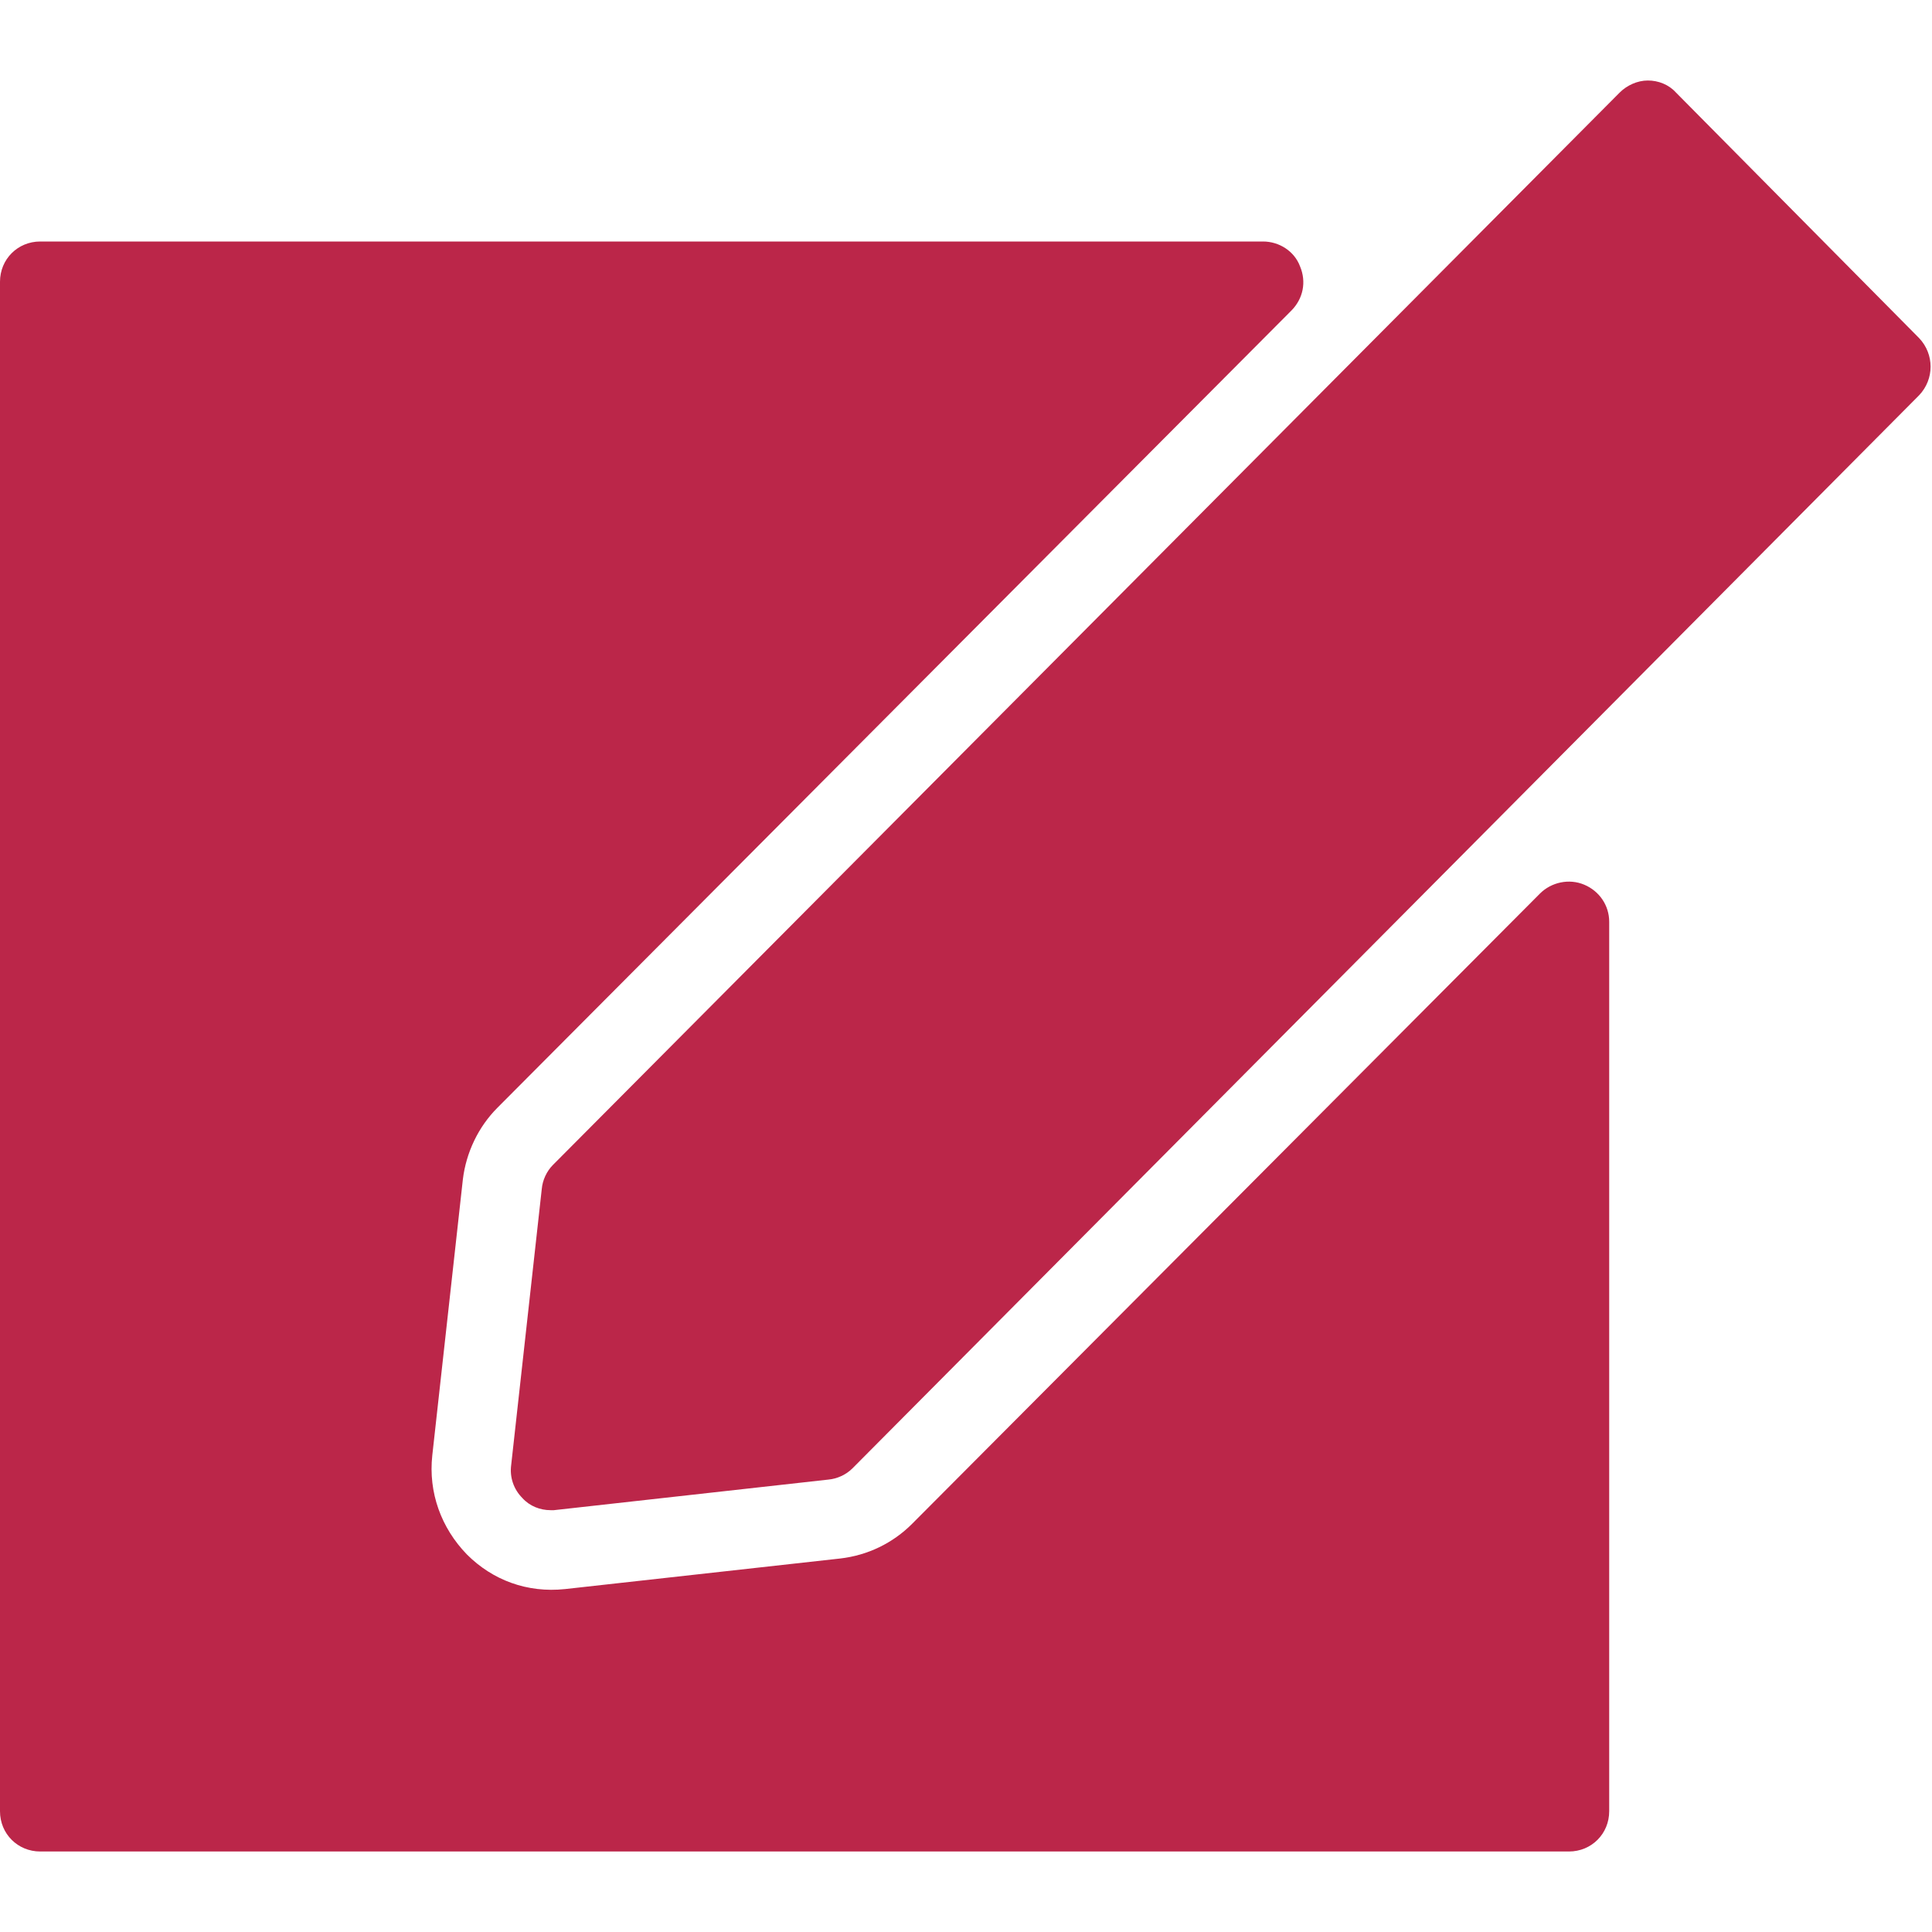
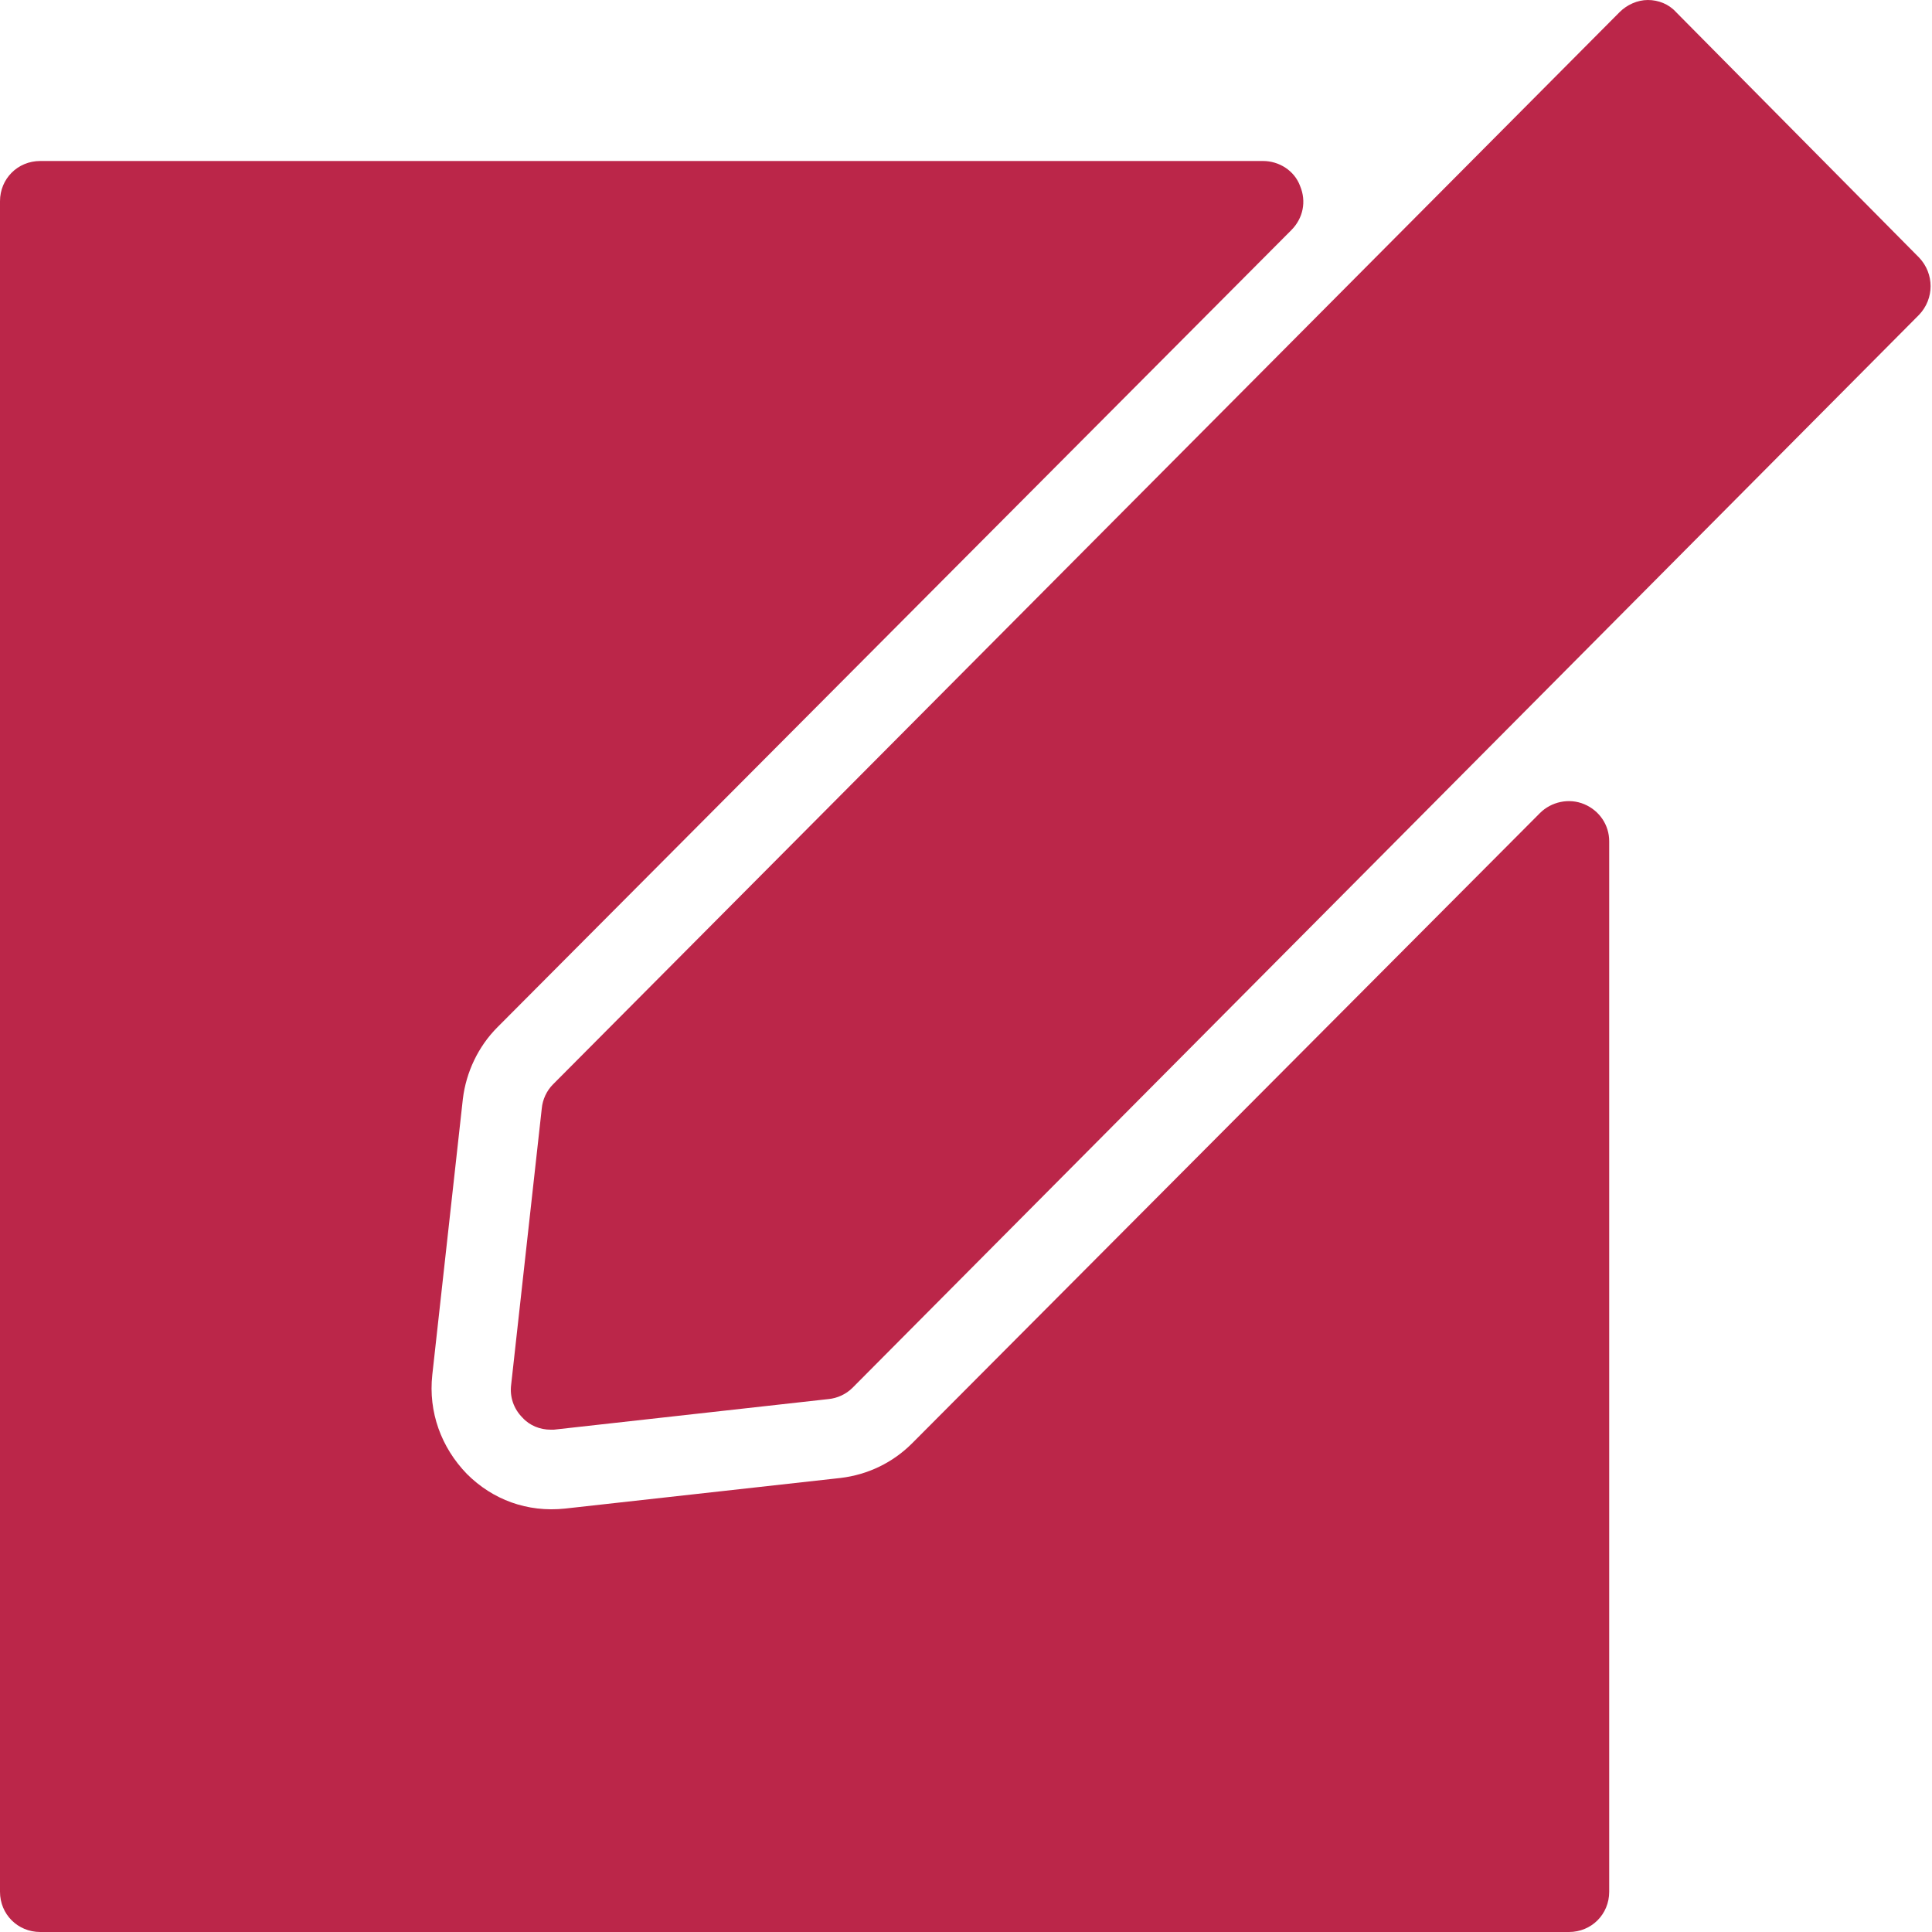
<svg xmlns="http://www.w3.org/2000/svg" id="export" width="24" height="24" viewBox="0 0 24 24">
  <defs>
    <style>
      .cls-1 {
        fill: #bb2649;
      }
    </style>
  </defs>
  <g id="icon_edit_inv">
-     <path class="cls-1" d="m19.5,23H.5C.22,23,0,22.78,0,22.5V3.5C0,3.22.22,3,.5,3h15.19c.2,0,.39.12.46.31.08.19.04.4-.11.55L6.18,13.76c-.24.24-.39.56-.43.89l-.38,3.43c-.05.46.11.9.43,1.23.32.32.75.48,1.22.43l3.42-.38c.34-.04.65-.19.89-.43h0l7.8-7.83c.14-.14.36-.19.55-.11.19.08.31.26.31.46v11.05c0,.28-.22.5-.5.5Z" />
-     <path class="cls-1" d="m6.84,18.76c-.13,0-.26-.05-.35-.15-.11-.11-.16-.26-.14-.41l.38-3.43c.01-.11.06-.22.14-.3L20.12,1.15c.09-.09.22-.15.35-.15h0c.13,0,.26.05.35.15l3.02,3.05c.19.2.19.51,0,.71l-13.25,13.33c-.08.08-.19.13-.3.14l-3.41.38s-.04,0-.06,0Z" />
+     <path class="cls-1" d="m19.5,24H.5C.22,24,0,23.78,0,23.5V2.5C0,2.22.22,2,.5,2h15.19c.2,0,.39.12.46.31.08.19.04.4-.11.55L6.18,12.76c-.24.24-.39.56-.43.89l-.38,3.43c-.05.46.11.9.43,1.23.32.32.75.48,1.22.43l3.42-.38c.34-.04.65-.19.89-.43h0l7.8-7.83c.14-.14.36-.19.55-.11.19.08.31.26.31.46v13.05c0,.28-.22.5-.5.5Z" />
+     <path class="cls-1" d="m6.84,17.76c-.13,0-.26-.05-.35-.15-.11-.11-.16-.26-.14-.41l.38-3.43c.01-.11.06-.22.14-.3L20.12.15c.09-.09.22-.15.35-.15h0c.13,0,.26.05.35.15l3.02,3.05c.19.2.19.51,0,.71l-13.25,13.33c-.08.08-.19.13-.3.14l-3.41.38s-.04,0-.06,0Z" />
  </g>
</svg>
